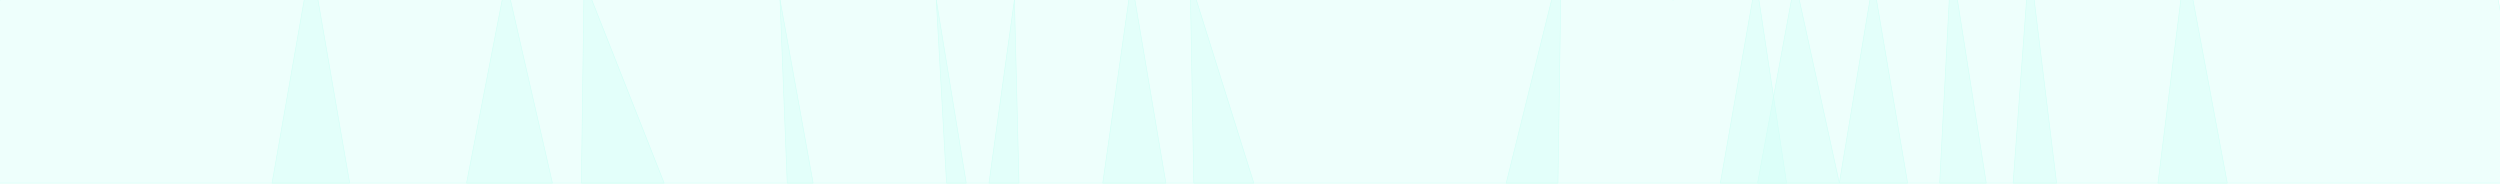
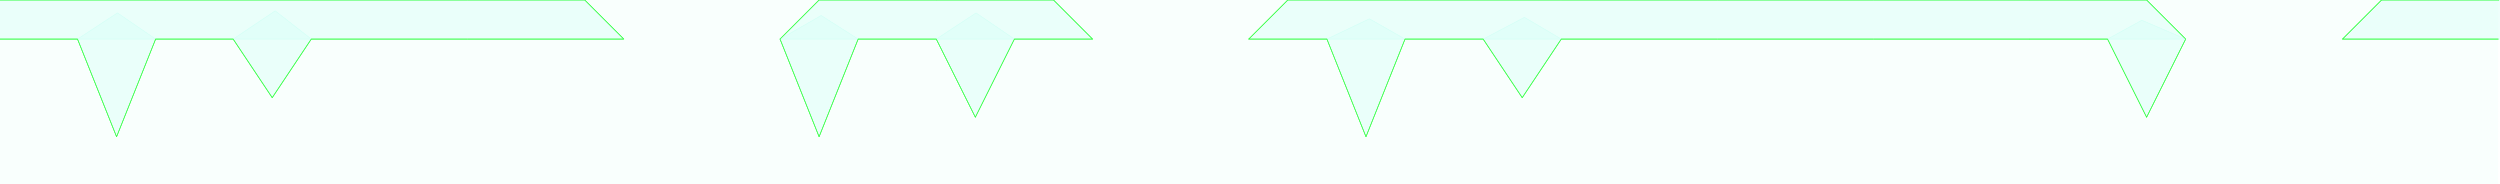
<svg xmlns="http://www.w3.org/2000/svg" style="font-style:normal;font-weight:normal;font-size:12px;font-family:Dialog;color-interpolation:auto;fill:#000000;fill-opacity:1;stroke:#000000;stroke-width:1;stroke-linecap:square;stroke-linejoin:miter;stroke-miterlimit:10;stroke-dasharray:none;stroke-dashoffset:0;stroke-opacity:1;color-rendering:auto;image-rendering:auto;shape-rendering:auto;text-rendering:auto" width="4096" height="300" version="1.1" id="svg205">
  <defs id="genericDefs" />
-   <g id="layer1" style="display:none">
-     <g id="g203" style="font-style:normal;font-weight:normal;font-size:12px;font-family:Dialog;color-interpolation:auto;fill:#000000;fill-opacity:1;stroke:#000000;stroke-width:1;stroke-linecap:square;stroke-linejoin:miter;stroke-miterlimit:10;stroke-dasharray:none;stroke-dashoffset:0;stroke-opacity:1;color-rendering:auto;image-rendering:auto;shape-rendering:auto;text-rendering:auto">
+   <g id="layer1" style="display:inline">
+     <g id="g203" style="font-style:normal;font-weight:normal;font-size:12px;font-family:Dialog;color-interpolation:auto;fill:#000000;fill-opacity:1;stroke:#000000;stroke-width:1;stroke-linecap:square;stroke-linejoin:miter;stroke-miterlimit:10;stroke-dasharray:none;stroke-dashoffset:0;stroke-opacity:1;color-rendering:auto;image-rendering:auto;shape-rendering:auto;text-rendering:auto" transform="translate(0,672)">
      <g style="fill:#00ff00;stroke:#00ff00;stroke-linecap:round" id="g5">
        <line y2="-128" style="fill:none" x1="0" x2="255" y1="0" id="line3" />
      </g>
      <g style="fill:#00ff00;stroke:#00ff00;stroke-linecap:round" id="g201">
        <line y2="-448" style="fill:none" x1="255" x2="191" y1="-608" id="line7" />
        <line y2="-608" style="fill:none" x1="191" x2="127" y1="-448" id="line9" />
        <line y2="-608" style="fill:none" x1="127" x2="-1" y1="-608" id="line11" />
        <line y2="-672" style="fill:none" x1="-1" x2="254" y1="-672" id="line13" />
        <line y2="-128" style="fill:none" x1="254" x2="382" y1="-128" id="line15" />
        <line y2="-256" style="fill:none" x1="382" x2="446" y1="-128" id="line17" />
        <line y2="-64" style="fill:none" x1="446" x2="510" y1="-256" id="line19" />
        <line y2="-512" style="fill:none" x1="510" x2="446" y1="-608" id="line21" />
        <line y2="-608" style="fill:none" x1="446" x2="382" y1="-512" id="line23" />
        <line y2="-608" style="fill:none" x1="382" x2="254" y1="-608" id="line25" />
        <line y2="-672" style="fill:none" x1="254" x2="509" y1="-672" id="line27" />
        <line y2="-96" style="fill:none" x1="509" x2="541" y1="-64" id="line29" />
        <line y2="-96" style="fill:none" x1="541" x2="637" y1="-96" id="line31" />
        <line y2="-192" style="fill:none" x1="637" x2="701" y1="-96" id="line33" />
        <line y2="-96" style="fill:none" x1="701" x2="765" y1="-192" id="line35" />
        <line y2="-608" style="fill:none" x1="765" x2="510" y1="-608" id="line37" />
        <line y2="-672" style="fill:none" x1="510" x2="765" y1="-672" id="line39" />
        <line y2="-32" style="fill:none" x1="765" x2="829" y1="-96" id="line41" />
        <line y2="-32" style="fill:none" x1="829" x2="957" y1="-32" id="line43" />
        <line y2="-96" style="fill:none" x1="957" x2="1021" y1="-32" id="line45" />
        <line y2="-608" style="fill:none" x1="1021" x2="766" y1="-608" id="line47" />
        <line y2="-672" style="fill:none" x1="766" x2="958" y1="-672" id="line49" />
        <line y2="-608" style="fill:none" x1="958" x2="1022" y1="-672" id="line51" />
        <line y2="-288" style="fill:none" x1="1022" x2="1086" y1="-96" id="line53" />
        <line y2="-96" style="fill:none" x1="1086" x2="1150" y1="-288" id="line55" />
        <line y2="0" style="fill:none" x1="1150" x2="1278" y1="-96" id="line57" />
        <line y2="-128" style="fill:none" x1="1278" x2="1310" y1="0" id="line59" />
        <line y2="-128" style="fill:none" x1="1310" x2="1374" y1="-128" id="line61" />
        <line y2="0" style="fill:none" x1="1374" x2="1534" y1="-128" id="line63" />
        <line y2="-608" style="fill:none" x1="1534" x2="1406" y1="-608" id="line65" />
        <line y2="-448" style="fill:none" x1="1406" x2="1342" y1="-608" id="line67" />
        <line y2="-608" style="fill:none" x1="1342" x2="1278" y1="-448" id="line69" />
        <line y2="-672" style="fill:none" x1="1278" x2="1342" y1="-608" id="line71" />
        <line y2="-672" style="fill:none" x1="1342" x2="1534" y1="-672" id="line73" />
        <line y2="-128" style="fill:none" x1="1534" x2="1566" y1="0" id="line75" />
        <line y2="-128" style="fill:none" x1="1566" x2="1630" y1="-128" id="line77" />
        <line y2="0" style="fill:none" x1="1630" x2="1662" y1="-128" id="line79" />
        <line y2="-128" style="fill:none" x1="1662" x2="1790" y1="0" id="line81" />
        <line y2="-608" style="fill:none" x1="1790" x2="1662" y1="-608" id="line83" />
        <line y2="-480" style="fill:none" x1="1662" x2="1598" y1="-608" id="line85" />
        <line y2="-608" style="fill:none" x1="1598" x2="1534" y1="-480" id="line87" />
        <line y2="-672" style="fill:none" x1="1534" x2="1726" y1="-672" id="line89" />
        <line y2="-608" style="fill:none" x1="1726" x2="1790" y1="-672" id="line91" />
        <line y2="-32" style="fill:none" x1="1790" x2="1854" y1="-128" id="line93" />
        <line y2="-32" style="fill:none" x1="1854" x2="1950" y1="-32" id="line95" />
        <line y2="-192" style="fill:none" x1="1950" x2="2046" y1="-32" id="line97" />
        <line y2="-192" style="fill:none" x1="2046" x2="2174" y1="-192" id="line99" />
        <line y2="-288" style="fill:none" x1="2174" x2="2238" y1="-192" id="line101" />
        <line y2="-192" style="fill:none" x1="2238" x2="2302" y1="-288" id="line103" />
        <line y2="-448" style="fill:none" x1="2302" x2="2238" y1="-608" id="line105" />
        <line y2="-608" style="fill:none" x1="2238" x2="2174" y1="-448" id="line107" />
        <line y2="-608" style="fill:none" x1="2174" x2="2046" y1="-608" id="line109" />
        <line y2="-672" style="fill:none" x1="2046" x2="2110" y1="-608" id="line111" />
        <line y2="-672" style="fill:none" x1="2110" x2="2302" y1="-672" id="line113" />
        <line y2="-288" style="fill:none" x1="2302" x2="2366" y1="-192" id="line115" />
        <line y2="-192" style="fill:none" x1="2366" x2="2430" y1="-288" id="line117" />
        <line y2="-192" style="fill:none" x1="2430" x2="2526" y1="-192" id="line119" />
        <line y2="-64" style="fill:none" x1="2526" x2="2558" y1="-192" id="line121" />
        <line y2="-512" style="fill:none" x1="2558" x2="2494" y1="-608" id="line123" />
        <line y2="-608" style="fill:none" x1="2494" x2="2430" y1="-512" id="line125" />
        <line y2="-608" style="fill:none" x1="2430" x2="2302" y1="-608" id="line127" />
        <line y2="-672" style="fill:none" x1="2302" x2="2557" y1="-672" id="line129" />
        <line y2="-64" style="fill:none" x1="2557" x2="2621" y1="-64" id="line131" />
        <line y2="-128" style="fill:none" x1="2621" x2="2685" y1="-64" id="line133" />
        <line y2="-256" style="fill:none" x1="2685" x2="2749" y1="-128" id="line135" />
        <line y2="-128" style="fill:none" x1="2749" x2="2813" y1="-256" id="line137" />
        <line y2="-608" style="fill:none" x1="2813" x2="2558" y1="-608" id="line139" />
        <line y2="-672" style="fill:none" x1="2558" x2="2813" y1="-672" id="line141" />
        <line y2="-32" style="fill:none" x1="2813" x2="2877" y1="-128" id="line143" />
        <line y2="-32" style="fill:none" x1="2877" x2="2941" y1="-32" id="line145" />
        <line y2="-160" style="fill:none" x1="2941" x2="3005" y1="-32" id="line147" />
        <line y2="-32" style="fill:none" x1="3005" x2="3069" y1="-160" id="line149" />
        <line y2="-608" style="fill:none" x1="3069" x2="2814" y1="-608" id="line151" />
        <line y2="-672" style="fill:none" x1="2814" x2="3069" y1="-672" id="line153" />
        <line y2="-64" style="fill:none" x1="3069" x2="3133" y1="-32" id="line155" />
        <line y2="-64" style="fill:none" x1="3133" x2="3197" y1="-64" id="line157" />
        <line y2="-256" style="fill:none" x1="3197" x2="3261" y1="-64" id="line159" />
        <line y2="-64" style="fill:none" x1="3261" x2="3325" y1="-256" id="line161" />
        <line y2="-608" style="fill:none" x1="3325" x2="3070" y1="-608" id="line163" />
        <line y2="-672" style="fill:none" x1="3070" x2="3325" y1="-672" id="line165" />
        <line y2="-128" style="fill:none" x1="3325" x2="3389" y1="-64" id="line167" />
        <line y2="-128" style="fill:none" x1="3389" x2="3453" y1="-128" id="line169" />
        <line y2="-64" style="fill:none" x1="3453" x2="3581" y1="-128" id="line171" />
        <line y2="-480" style="fill:none" x1="3581" x2="3517" y1="-608" id="line173" />
        <line y2="-608" style="fill:none" x1="3517" x2="3453" y1="-480" id="line175" />
        <line y2="-608" style="fill:none" x1="3453" x2="3325" y1="-608" id="line177" />
        <line y2="-672" style="fill:none" x1="3325" x2="3517" y1="-672" id="line179" />
        <line y2="-608" style="fill:none" x1="3517" x2="3581" y1="-672" id="line181" />
        <line y2="-128" style="fill:none" x1="3581" x2="3677" y1="-64" id="line183" />
        <line y2="-128" style="fill:none" x1="3677" x2="3837" y1="-128" id="line185" />
        <line y2="-288" style="fill:none" x1="3837" x2="3901" y1="-128" id="line187" />
        <line y2="-128" style="fill:none" x1="3901" x2="3965" y1="-288" id="line189" />
        <line y2="-128" style="fill:none" x1="3965" x2="4029" y1="-128" id="line191" />
        <line y2="0" style="fill:none" x1="4029" x2="4093" y1="-128" id="line193" />
        <line y2="-608" style="fill:none" x1="4093" x2="3838" y1="-608" id="line195" />
        <line y2="-672" style="fill:none" x1="3838" x2="3902" y1="-608" id="line197" />
        <line y2="-672" style="fill:none" x1="3902" x2="4094" y1="-672" id="line199" />
      </g>
    </g>
  </g>
  <g id="layer3" style="display:inline" gravity="25">
-     <path style="fill:#d2fff6;fill-opacity:0.373;stroke:#d2fff6;stroke-linejoin:round;stroke-opacity:1;paint-order:markers fill stroke" d="M -92,300 0,0 255,-128 H 382 L 509.75,-64.75 572.881,300 Z" id="path1645" />
-     <path style="fill:#d2fff6;fill-opacity:0.373;stroke:#d2fff6;stroke-linejoin:round;stroke-opacity:1;paint-order:markers fill stroke" d="m 382,-128 64,-128 63.75,191.25 -84.326,18.987 z" id="path1797" />
-     <path style="fill:#d2fff6;fill-opacity:0.373;stroke:#d2fff6;stroke-linejoin:round;stroke-opacity:1;paint-order:markers fill stroke" d="M 445.763,300 509.75,-64.75 541,-96 h 224 l 64,64 76.085,332 z" id="path1799" />
-     <path style="fill:#d2fff6;fill-opacity:0.373;stroke:#d2fff6;stroke-linejoin:round;stroke-opacity:1;paint-order:markers fill stroke" d="m 637,-96 64,-96 64,96 -63.305,57.017 z" id="path1801" />
-     <path style="fill:#d2fff6;fill-opacity:0.373;stroke:#d2fff6;stroke-linejoin:round;stroke-opacity:1;paint-order:markers fill stroke" d="M 764.407,300 829,-32 h 128 l 131.136,332 z" id="path1803" />
-     <path style="fill:#d2fff6;fill-opacity:0.373;stroke:#d2fff6;stroke-linejoin:round;stroke-opacity:1;paint-order:markers fill stroke" d="M 952.542,300 957,-32 l 65,-64 h 128 l 128,96 54.203,300 z" id="path1805" />
-     <path style="fill:#d2fff6;fill-opacity:0.373;stroke:#d2fff6;stroke-linejoin:round;stroke-opacity:1;paint-order:markers fill stroke" d="m 1022,-96 64,-192 64,192 -66.949,43.458 z" id="path1807" />
-     <path style="fill:#d2fff6;fill-opacity:0.373;stroke:#d2fff6;stroke-linejoin:round;stroke-opacity:1;paint-order:markers fill stroke" d="M 1289.831,300 1278,0 l 32,-128 h 64 l 160,128 49.051,300 z" id="path1809" />
-     <path style="fill:#d2fff6;fill-opacity:0.373;stroke:#d2fff6;stroke-linejoin:round;stroke-opacity:1;paint-order:markers fill stroke" d="M 1550.848,300 1534,0 l 32,-128 h 64 l 32,128 7.492,300 z" id="path1811" />
-     <path style="fill:#d2fff6;fill-opacity:0.373;stroke:#d2fff6;stroke-linejoin:round;stroke-opacity:1;paint-order:markers fill stroke" d="M 1620.339,300 1662,0 l 128,-128 64,96 56.169,332 z" id="path1813" />
-     <path style="fill:#d2fff6;fill-opacity:0.373;stroke:#d2fff6;stroke-linejoin:round;stroke-opacity:1;paint-order:markers fill stroke" d="M 1806.78,300 1854,-32 h 96 l 104.237,332 z" id="path1815" />
-     <path style="fill:#d2fff6;fill-opacity:0.373;stroke:#d2fff6;stroke-linejoin:round;stroke-opacity:1;paint-order:markers fill stroke" d="M 1955.932,300 1950,-32 l 96,-160 h 480 l 32,128 -5.458,364 z" id="path1817" />
-     <path style="fill:#d2fff6;fill-opacity:0.373;stroke:#d2fff6;stroke-linejoin:round;stroke-opacity:1;paint-order:markers fill stroke" d="m 2174,-192 64,-96 64,96 -64.712,44.542 z" id="path1819" />
-     <path style="fill:#d2fff6;fill-opacity:0.373;stroke:#d2fff6;stroke-linejoin:round;stroke-opacity:1;paint-order:markers fill stroke" d="m 2302,-192 64,-96 64,96 -57.119,47.932 z" id="path1821" />
-     <path style="fill:#d2fff6;fill-opacity:0.373;stroke:#d2fff6;stroke-linejoin:round;stroke-opacity:1;paint-order:markers fill stroke" d="M 2467.797,300 2558,-64 h 63 l 256,32 50.119,332 z" id="path1823" />
-     <path style="fill:#d2fff6;fill-opacity:0.373;stroke:#d2fff6;stroke-linejoin:round;stroke-opacity:1;paint-order:markers fill stroke" d="m 2621,-64 64,-64 h 128 l 64,96 -136.322,32 z" id="path1825" />
-     <path style="fill:#d2fff6;fill-opacity:0.373;stroke:#d2fff6;stroke-linejoin:round;stroke-opacity:1;paint-order:markers fill stroke" d="m 2685,-128 64,-128 64,128 -72.127,78.984 z" id="path1827" />
-     <path style="fill:#d2fff6;fill-opacity:0.373;stroke:#d2fff6;stroke-linejoin:round;stroke-opacity:1;paint-order:markers fill stroke" d="M 2818.644,300 2877,-32 h 64 l 72.559,332 z" id="path1829" />
-     <path style="fill:#d2fff6;fill-opacity:0.373;stroke:#d2fff6;stroke-linejoin:round;stroke-opacity:1;paint-order:markers fill stroke" d="M 2879.661,300 2941,-32 l 64,-128 64,128 56.424,332 z" id="path1831" />
-     <path style="fill:#d2fff6;fill-opacity:0.373;stroke:#d2fff6;stroke-linejoin:round;stroke-opacity:1;paint-order:markers fill stroke" d="M 3013.559,300 3069,-32 l 64,-32 h 64 l 57.237,364 z" id="path1833" />
-     <path style="fill:#d2fff6;fill-opacity:0.373;stroke:#d2fff6;stroke-linejoin:round;stroke-opacity:1;paint-order:markers fill stroke" d="M 3177.966,300 3197,-64 l 64,-192 64,192 44.492,364 z" id="path1835" />
-     <path style="fill:#d2fff6;fill-opacity:0.373;stroke:#d2fff6;stroke-linejoin:round;stroke-opacity:1;paint-order:markers fill stroke" d="M 3298.305,300 3325,-64 l 64,-64 h 64 l 128,64 68.153,364 z" id="path1837" />
-     <path style="fill:#d2fff6;fill-opacity:0.373;stroke:#d2fff6;stroke-linejoin:round;stroke-opacity:1;paint-order:markers fill stroke" d="M 3535.593,300 3581,-64 l 96,-64 h 352 l 64,128 57,300 z" id="path1839" />
-     <path style="fill:#d2fff6;fill-opacity:0.373;stroke:#d2fff6;stroke-linejoin:round;stroke-opacity:1;paint-order:markers fill stroke" d="m 3900,0 -63,-128 64,-160 64,160 z" id="path1841" />
-     <path style="fill:#d2fff6;fill-opacity:0.373;stroke:#d2fff6;stroke-linejoin:round;stroke-opacity:1;paint-order:markers fill stroke" d="M -193,-672 H 958 l 64,64 H -193 Z" id="path1843" />
-     <path style="fill:#d2fff6;fill-opacity:0.373;stroke:#d2fff6;stroke-linejoin:round;stroke-opacity:1;paint-order:markers fill stroke" d="M 191,-448 127,-608 192.373,-650.847 255,-608 Z" id="path1845" />
-     <path style="fill:#d2fff6;fill-opacity:0.373;stroke:#d2fff6;stroke-linejoin:round;stroke-opacity:1;paint-order:markers fill stroke" d="m 446,-512 -64,-96 68.847,-46.237 L 510,-608 Z" id="path1847" />
-     <path style="fill:#d2fff6;fill-opacity:0.373;stroke:#d2fff6;stroke-linejoin:round;stroke-opacity:1;paint-order:markers fill stroke" d="m 1278,-608 64,-64 h 384 l 64,64 z" id="path1849" />
-     <path style="fill:#d2fff6;fill-opacity:0.373;stroke:#d2fff6;stroke-linejoin:round;stroke-opacity:1;paint-order:markers fill stroke" d="m 1342,-448 -64,-160 67.39,-38.576 L 1406,-608 Z" id="path1851" />
-     <path style="fill:#d2fff6;fill-opacity:0.373;stroke:#d2fff6;stroke-linejoin:round;stroke-opacity:1;paint-order:markers fill stroke" d="m 1598,-480 -64,-128 65.153,-42.814 L 1662,-608 Z" id="path1853" />
-     <path style="fill:#d2fff6;fill-opacity:0.373;stroke:#d2fff6;stroke-linejoin:round;stroke-opacity:1;paint-order:markers fill stroke" d="m 2046,-608 64,-64 h 1407 l 64,64 z" id="path1855" />
-     <path style="fill:#d2fff6;fill-opacity:0.373;stroke:#d2fff6;stroke-linejoin:round;stroke-opacity:1;paint-order:markers fill stroke" d="m 2238,-448 -64,-160 69.566,-33.19 L 2302,-608 Z" id="path1857" />
-     <path style="fill:#d2fff6;fill-opacity:0.373;stroke:#d2fff6;stroke-linejoin:round;stroke-opacity:1;paint-order:markers fill stroke" d="m 2494,-512 -64,-96 67.645,-35.587 L 2558,-608 Z" id="path1859" />
-     <path style="fill:#d2fff6;fill-opacity:0.373;stroke:#d2fff6;stroke-linejoin:round;stroke-opacity:1;paint-order:markers fill stroke" d="m 3517,-480 -64,-128 56.167,-30.793 L 3581,-608 Z" id="path1861" />
-     <path style="fill:#d2fff6;fill-opacity:0.373;stroke:#d2fff6;stroke-linejoin:round;stroke-opacity:1;paint-order:markers fill stroke" d="m 3838,-608 64,-64 h 268 l -1,64 z" id="path1863" />
+     <path style="fill:#d2fff6;fill-opacity:0.373;stroke:#d2fff6;stroke-linejoin:round;stroke-opacity:1;paint-order:markers fill stroke" d="M -92,972 0,672 255,544 H 382 L 509.75,607.25 572.881,972 Z" id="path1645" />
+     <path style="fill:#d2fff6;fill-opacity:0.373;stroke:#d2fff6;stroke-linejoin:round;stroke-opacity:1;paint-order:markers fill stroke" d="m 382,544 64,-128 63.75,191.25 -84.326,18.987 z" id="path1797" />
+     <path style="fill:#d2fff6;fill-opacity:0.373;stroke:#d2fff6;stroke-linejoin:round;stroke-opacity:1;paint-order:markers fill stroke" d="M 445.763,972 509.75,607.25 541,576 h 224 l 64,64 76.085,332 z" id="path1799" />
+     <path style="fill:#d2fff6;fill-opacity:0.373;stroke:#d2fff6;stroke-linejoin:round;stroke-opacity:1;paint-order:markers fill stroke" d="m 637,576 64,-96 64,96 -63.305,57.017 z" id="path1801" />
+     <path style="fill:#d2fff6;fill-opacity:0.373;stroke:#d2fff6;stroke-linejoin:round;stroke-opacity:1;paint-order:markers fill stroke" d="M 764.407,972 829,640 h 128 l 131.136,332 z" id="path1803" />
+     <path style="fill:#d2fff6;fill-opacity:0.373;stroke:#d2fff6;stroke-linejoin:round;stroke-opacity:1;paint-order:markers fill stroke" d="M 952.542,972 957,640 l 65,-64 h 128 l 128,96 54.203,300 z" id="path1805" />
+     <path style="fill:#d2fff6;fill-opacity:0.373;stroke:#d2fff6;stroke-linejoin:round;stroke-opacity:1;paint-order:markers fill stroke" d="m 1022,576 64,-192 64,192 -66.949,43.458 z" id="path1807" />
+     <path style="fill:#d2fff6;fill-opacity:0.373;stroke:#d2fff6;stroke-linejoin:round;stroke-opacity:1;paint-order:markers fill stroke" d="M 1289.831,972 1278,672 1310,544 h 64 l 160,128 49.051,300 z" id="path1809" />
+     <path style="fill:#d2fff6;fill-opacity:0.373;stroke:#d2fff6;stroke-linejoin:round;stroke-opacity:1;paint-order:markers fill stroke" d="M 1550.848,972 1534,672 1566,544 h 64 l 32,128 7.492,300 z" id="path1811" />
+     <path style="fill:#d2fff6;fill-opacity:0.373;stroke:#d2fff6;stroke-linejoin:round;stroke-opacity:1;paint-order:markers fill stroke" d="M 1620.339,972 1662,672 l 128,-128 64,96 56.169,332 z" id="path1813" />
+     <path style="fill:#d2fff6;fill-opacity:0.373;stroke:#d2fff6;stroke-linejoin:round;stroke-opacity:1;paint-order:markers fill stroke" d="M 1806.78,972 1854,640 h 96 l 104.237,332 z" id="path1815" />
+     <path style="fill:#d2fff6;fill-opacity:0.373;stroke:#d2fff6;stroke-linejoin:round;stroke-opacity:1;paint-order:markers fill stroke" d="M 1955.932,972 1950,640 2046,480 h 480 l 32,128 -5.458,364 z" id="path1817" />
+     <path style="fill:#d2fff6;fill-opacity:0.373;stroke:#d2fff6;stroke-linejoin:round;stroke-opacity:1;paint-order:markers fill stroke" d="m 2174,480 64,-96 64,96 -64.712,44.542 z" id="path1819" />
+     <path style="fill:#d2fff6;fill-opacity:0.373;stroke:#d2fff6;stroke-linejoin:round;stroke-opacity:1;paint-order:markers fill stroke" d="m 2302,480 64,-96 64,96 -57.119,47.932 z" id="path1821" />
+     <path style="fill:#d2fff6;fill-opacity:0.373;stroke:#d2fff6;stroke-linejoin:round;stroke-opacity:1;paint-order:markers fill stroke" d="M 2467.797,972 2558,608 h 63 l 256,32 50.119,332 z" id="path1823" />
+     <path style="fill:#d2fff6;fill-opacity:0.373;stroke:#d2fff6;stroke-linejoin:round;stroke-opacity:1;paint-order:markers fill stroke" d="m 2621,608 64,-64 h 128 l 64,96 -136.322,32 z" id="path1825" />
+     <path style="fill:#d2fff6;fill-opacity:0.373;stroke:#d2fff6;stroke-linejoin:round;stroke-opacity:1;paint-order:markers fill stroke" d="m 2685,544 64,-128 64,128 -72.127,78.984 z" id="path1827" />
+     <path style="fill:#d2fff6;fill-opacity:0.373;stroke:#d2fff6;stroke-linejoin:round;stroke-opacity:1;paint-order:markers fill stroke" d="M 2818.644,972 2877,640 h 64 l 72.559,332 z" id="path1829" />
+     <path style="fill:#d2fff6;fill-opacity:0.373;stroke:#d2fff6;stroke-linejoin:round;stroke-opacity:1;paint-order:markers fill stroke" d="M 2879.661,972 2941,640 l 64,-128 64,128 56.424,332 z" id="path1831" />
+     <path style="fill:#d2fff6;fill-opacity:0.373;stroke:#d2fff6;stroke-linejoin:round;stroke-opacity:1;paint-order:markers fill stroke" d="M 3013.559,972 3069,640 l 64,-32 h 64 l 57.237,364 z" id="path1833" />
+     <path style="fill:#d2fff6;fill-opacity:0.373;stroke:#d2fff6;stroke-linejoin:round;stroke-opacity:1;paint-order:markers fill stroke" d="M 3177.966,972 3197,608 l 64,-192 64,192 44.492,364 z" id="path1835" />
+     <path style="fill:#d2fff6;fill-opacity:0.373;stroke:#d2fff6;stroke-linejoin:round;stroke-opacity:1;paint-order:markers fill stroke" d="M 3298.305,972 3325,608 l 64,-64 h 64 l 128,64 68.153,364 z" id="path1837" />
+     <path style="fill:#d2fff6;fill-opacity:0.373;stroke:#d2fff6;stroke-linejoin:round;stroke-opacity:1;paint-order:markers fill stroke" d="M 3535.593,972 3581,608 l 96,-64 h 352 l 64,128 57,300 z" id="path1839" />
+     <path style="fill:#d2fff6;fill-opacity:0.373;stroke:#d2fff6;stroke-linejoin:round;stroke-opacity:1;paint-order:markers fill stroke" d="m 3900,672 -63,-128 64,-160 64,160 z" id="path1841" />
+     <path style="fill:#d2fff6;fill-opacity:0.373;stroke:#d2fff6;stroke-linejoin:round;stroke-opacity:1;paint-order:markers fill stroke" d="M -193,0 H 958 l 64,64 H -193 Z" id="path1843" />
+     <path style="fill:#d2fff6;fill-opacity:0.373;stroke:#d2fff6;stroke-linejoin:round;stroke-opacity:1;paint-order:markers fill stroke" d="M 191,224 127,64 192.373,21.153 255,64 Z" id="path1845" />
+     <path style="fill:#d2fff6;fill-opacity:0.373;stroke:#d2fff6;stroke-linejoin:round;stroke-opacity:1;paint-order:markers fill stroke" d="M 446,160 382,64 450.847,17.763 510,64 Z" id="path1847" />
+     <path style="fill:#d2fff6;fill-opacity:0.373;stroke:#d2fff6;stroke-linejoin:round;stroke-opacity:1;paint-order:markers fill stroke" d="m 1278,64 64,-64 h 384 l 64,64 z" id="path1849" />
+     <path style="fill:#d2fff6;fill-opacity:0.373;stroke:#d2fff6;stroke-linejoin:round;stroke-opacity:1;paint-order:markers fill stroke" d="M 1342,224 1278,64 1345.39,25.424 1406,64 Z" id="path1851" />
+     <path style="fill:#d2fff6;fill-opacity:0.373;stroke:#d2fff6;stroke-linejoin:round;stroke-opacity:1;paint-order:markers fill stroke" d="M 1598,192 1534,64 1599.152,21.186 1662,64 Z" id="path1853" />
+     <path style="fill:#d2fff6;fill-opacity:0.373;stroke:#d2fff6;stroke-linejoin:round;stroke-opacity:1;paint-order:markers fill stroke" d="m 2046,64 64,-64 h 1407 l 64,64 z" id="path1855" />
+     <path style="fill:#d2fff6;fill-opacity:0.373;stroke:#d2fff6;stroke-linejoin:round;stroke-opacity:1;paint-order:markers fill stroke" d="M 2238,224 2174,64 2243.566,30.81 2302,64 Z" id="path1857" />
+     <path style="fill:#d2fff6;fill-opacity:0.373;stroke:#d2fff6;stroke-linejoin:round;stroke-opacity:1;paint-order:markers fill stroke" d="M 2494,160 2430,64 2497.645,28.413 2558,64 Z" id="path1859" />
+     <path style="fill:#d2fff6;fill-opacity:0.373;stroke:#d2fff6;stroke-linejoin:round;stroke-opacity:1;paint-order:markers fill stroke" d="M 3517,192 3453,64 3509.167,33.207 3581,64 Z" id="path1861" />
+     <path style="fill:#d2fff6;fill-opacity:0.373;stroke:#d2fff6;stroke-linejoin:round;stroke-opacity:1;paint-order:markers fill stroke" d="m 3838,64 64,-64 h 268 l -1,64 z" id="path1863" />
  </g>
-   <g id="layer2" style="display:none" zoom_top="1.25" zoom_bottom="0.3">
-     <path style="fill:none;fill-opacity:0.19;stroke:#00ff00;stroke-linejoin:round;stroke-opacity:1;paint-order:markers fill stroke" d="m -1,-608 h 128 l 64,160 64,-160 h 127 l 64,96 64,-96 h 512 l -64,-64 H -1" id="path595" />
-     <path style="fill:none;fill-opacity:0.19;stroke:#00ff00;stroke-linejoin:round;stroke-opacity:1;paint-order:markers fill stroke" d="M 0,0 255,-128 H 382 L 446,-256 509.75,-64.75 541,-96 h 96 l 64,-96 64,96 64,64 h 128 l 65,-64 64,-192 64,192 128,96 32,-128 h 64 l 160,128 32,-128 h 64 l 32,128 128,-128 64,96 h 96 l 96,-160 h 128 l 64,-96 64,96 64,-96 64,96 h 96 l 32,128 h 63 l 64,-64 64,-128 64,128 64,96 h 64 l 64,-128 64,128 64,-32 h 64 l 64,-192 64,192 64,-64 h 64 l 128,64 96,-64 h 160 l 64,-160 64,160 h 64 l 64,128" id="path1583" />
-     <path style="fill:none;fill-opacity:0.19;stroke:#00ff00;stroke-linejoin:round;stroke-opacity:1;paint-order:markers fill stroke" d="m 1342,-448 -64,-160 64,-64 h 384 l 64,64 h -128 l -64,128 -64,-128 h -128 z" id="path1585" />
-     <path style="fill:none;fill-opacity:0.19;stroke:#00ff00;stroke-linejoin:round;stroke-opacity:1;paint-order:markers fill stroke" d="m 2046,-608 h 128 l 64,160 64,-160 h 128 l 64,96 64,-96 h 895 l 64,128 64,-128 -64,-64 H 2110 Z" id="path1587" />
-     <path style="fill:none;fill-opacity:0.19;stroke:#00ff00;stroke-linejoin:round;stroke-opacity:1;paint-order:markers fill stroke" d="m 4093,-608 h -255 l 64,-64 h 192" id="path1589" />
+   <g id="layer2" style="display:inline" zoom_top="1.25" zoom_bottom="0.3">
+     <path style="fill:none;fill-opacity:0.19;stroke:#00ff00;stroke-linejoin:round;stroke-opacity:1;paint-order:markers fill stroke" d="m -1,64 h 128 l 64,160 64,-160 h 127 l 64,96 64,-96 h 512 L 958,0 H -1" id="path595" />
+     <path style="fill:none;fill-opacity:0.19;stroke:#00ff00;stroke-linejoin:round;stroke-opacity:1;paint-order:markers fill stroke" d="M 0,672 255,544 H 382 L 446,416 509.75,607.25 541,576 h 96 l 64,-96 64,96 64,64 h 128 l 65,-64 64,-192 64,192 128,96 32,-128 h 64 l 160,128 32,-128 h 64 l 32,128 128,-128 64,96 h 96 l 96,-160 h 128 l 64,-96 64,96 64,-96 64,96 h 96 l 32,128 h 63 l 64,-64 64,-128 64,128 64,96 h 64 l 64,-128 64,128 64,-32 h 64 l 64,-192 64,192 64,-64 h 64 l 128,64 96,-64 h 160 l 64,-160 64,160 h 64 l 64,128" id="path1583" />
+     <path style="fill:none;fill-opacity:0.19;stroke:#00ff00;stroke-linejoin:round;stroke-opacity:1;paint-order:markers fill stroke" d="M 1342,224 1278,64 1342,0 h 384 l 64,64 h -128 l -64,128 -64,-128 h -128 z" id="path1585" />
+     <path style="fill:none;fill-opacity:0.19;stroke:#00ff00;stroke-linejoin:round;stroke-opacity:1;paint-order:markers fill stroke" d="m 2046,64 h 128 l 64,160 64,-160 h 128 l 64,96 64,-96 h 895 l 64,128 64,-128 -64,-64 H 2110 Z" id="path1587" />
+     <path style="fill:none;fill-opacity:0.19;stroke:#00ff00;stroke-linejoin:round;stroke-opacity:1;paint-order:markers fill stroke" d="m 4093,64 h -255 l 64,-64 h 192" id="path1589" />
  </g>
-   <g id="layer4" style="display:none">
-     <rect style="fill:#d2fff6;fill-opacity:0.129;stroke:none;stroke-linejoin:round;stroke-opacity:1;paint-order:markers fill stroke" id="bounds" width="4093" height="2486.039" x="0" y="-2186.039" />
-     <rect style="fill:#d2be48;fill-opacity:0.129;stroke:none;stroke-linejoin:round;stroke-opacity:1;paint-order:markers fill stroke" id="gravity_falloff" width="4093" height="1744.996" x="0" y="-3537.931" />
+   <g id="layer4" style="display:inline">
+     <rect style="fill:#d2fff6;fill-opacity:0.129;stroke:none;stroke-linejoin:round;stroke-opacity:1;paint-order:markers fill stroke" id="bounds" width="4093" height="2290" x="0" y="-1514.039" />
+     <rect style="fill:#d2be48;fill-opacity:0.129;stroke:none;stroke-linejoin:round;stroke-opacity:1;paint-order:markers fill stroke" id="gravity_falloff" width="4093" height="1744.996" x="0" y="-2865.931" />
  </g>
</svg>
